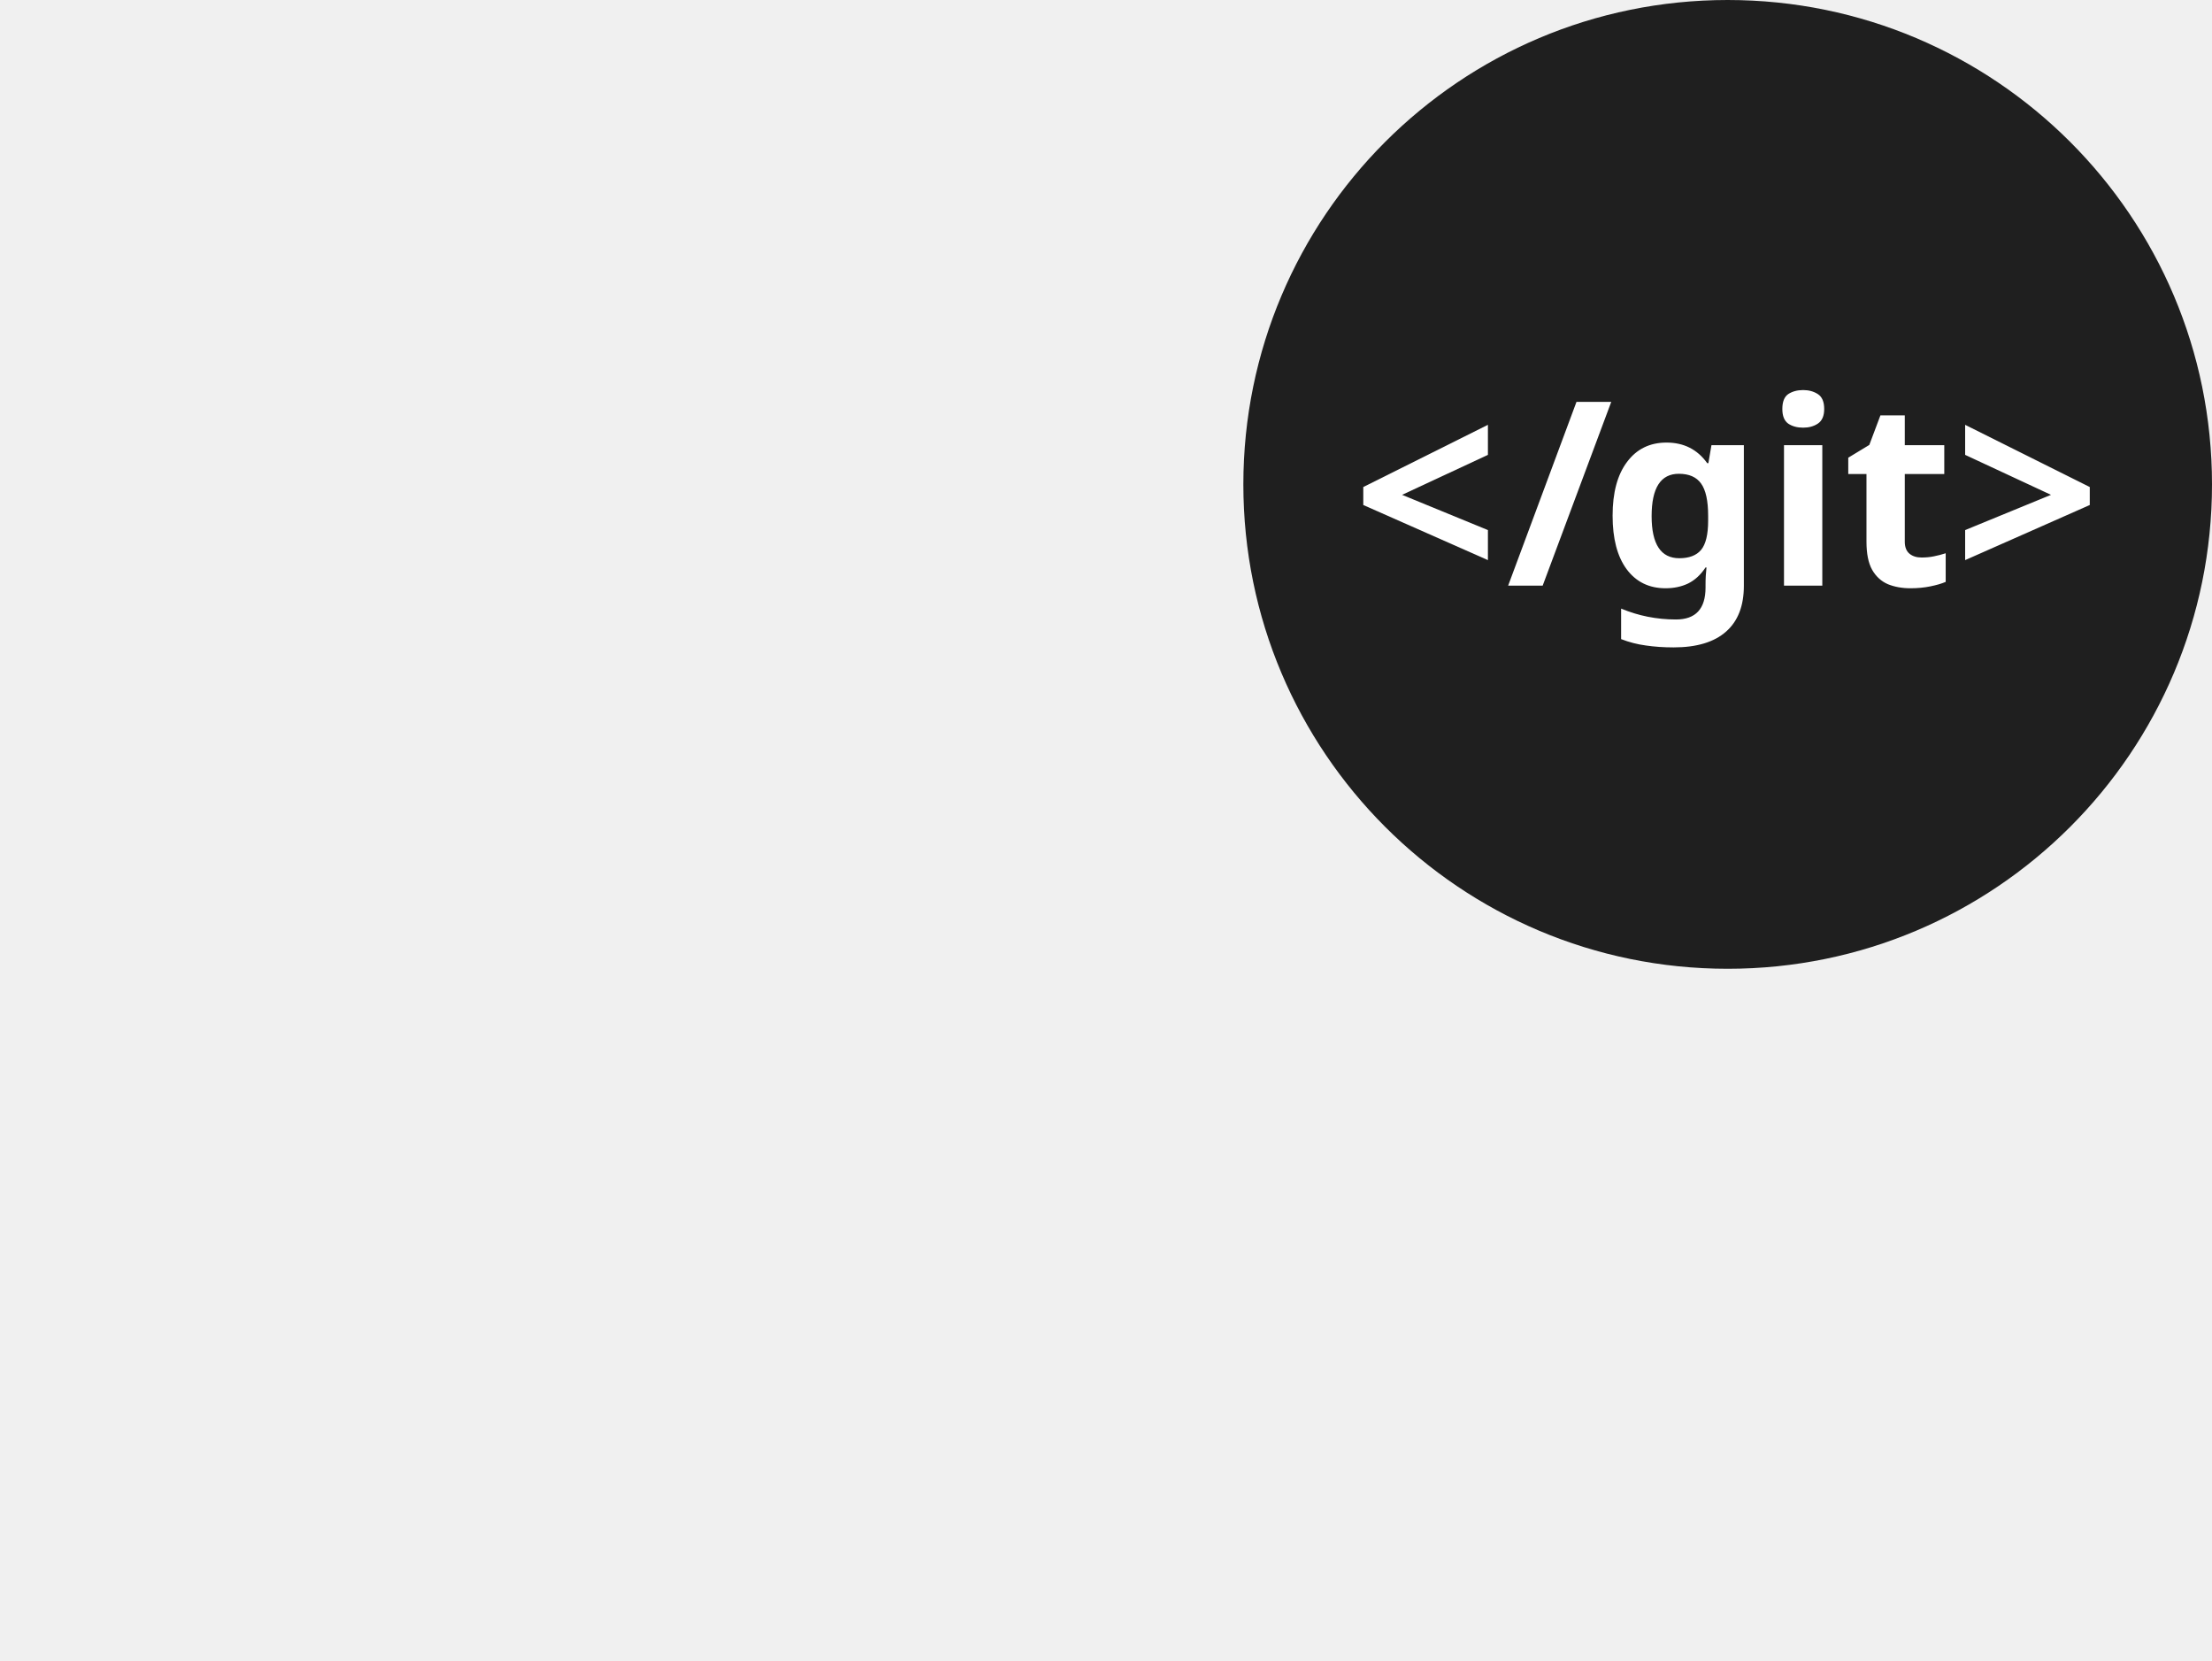
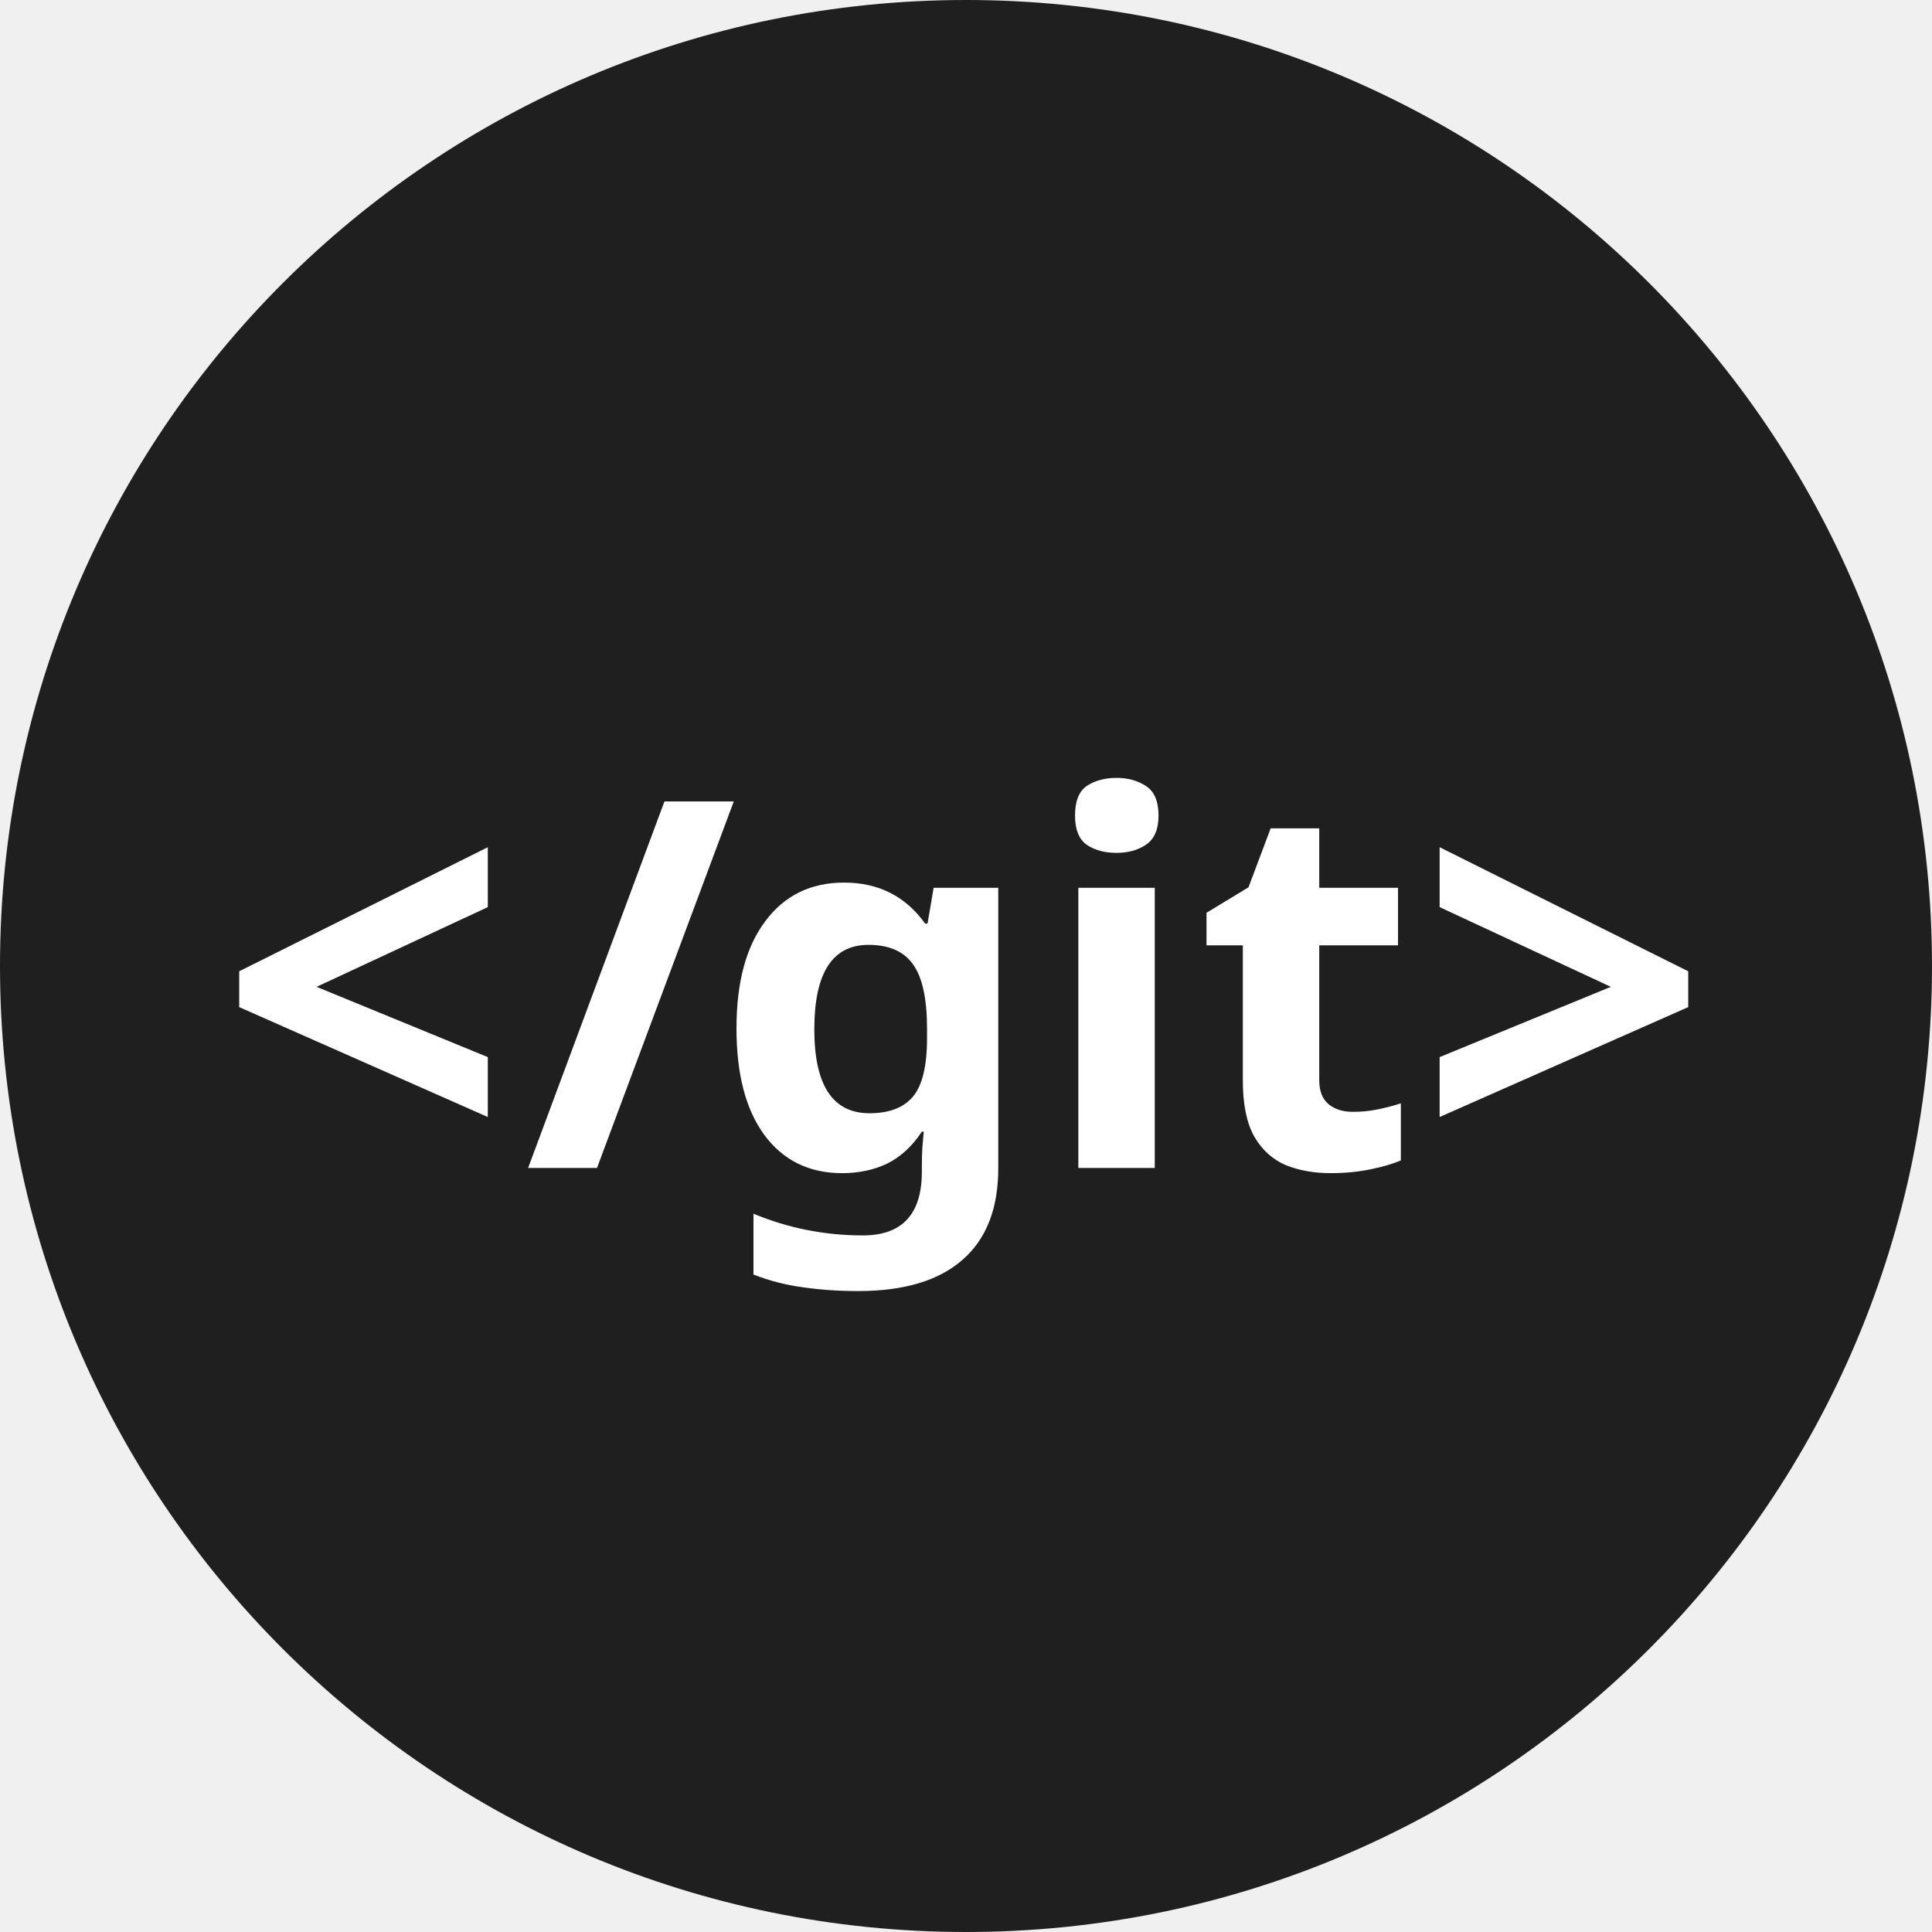
- <svg xmlns="http://www.w3.org/2000/svg" id="Layer_1" data-name="Layer 1" viewBox="0 0 146.15 109.71">
+ <svg xmlns="http://www.w3.org/2000/svg" id="Layer_1" data-name="Layer 1" viewBox="0 0 64 64">
  <defs>
    <style>.cls-1{fill:#1f1f1f;}.cls-2{font-size:17px;fill:#fff;font-family:NotoSansKR-ExtraBold, Noto Sans KR;font-weight:700;}.cls-3{letter-spacing:-0.02em;}</style>
  </defs>
-   <rect class="cls-1" x="82.15" width="64" height="64" rx="32" ry="32" />
-   <text class="cls-2" transform="translate(89.34 38.69)">&lt;<tspan class="cls-3" x="10.18" y="0">/</tspan>
+   <rect class="cls-1" width="64" height="64" rx="32" ry="32" />
+   <text class="cls-2" transform="translate(7.19 38.69)">&lt;<tspan class="cls-3" x="10.18" y="0">/</tspan>
    <tspan x="16.44" y="0">git&gt;</tspan>
  </text>
-   <text x="82.15" />
</svg>
